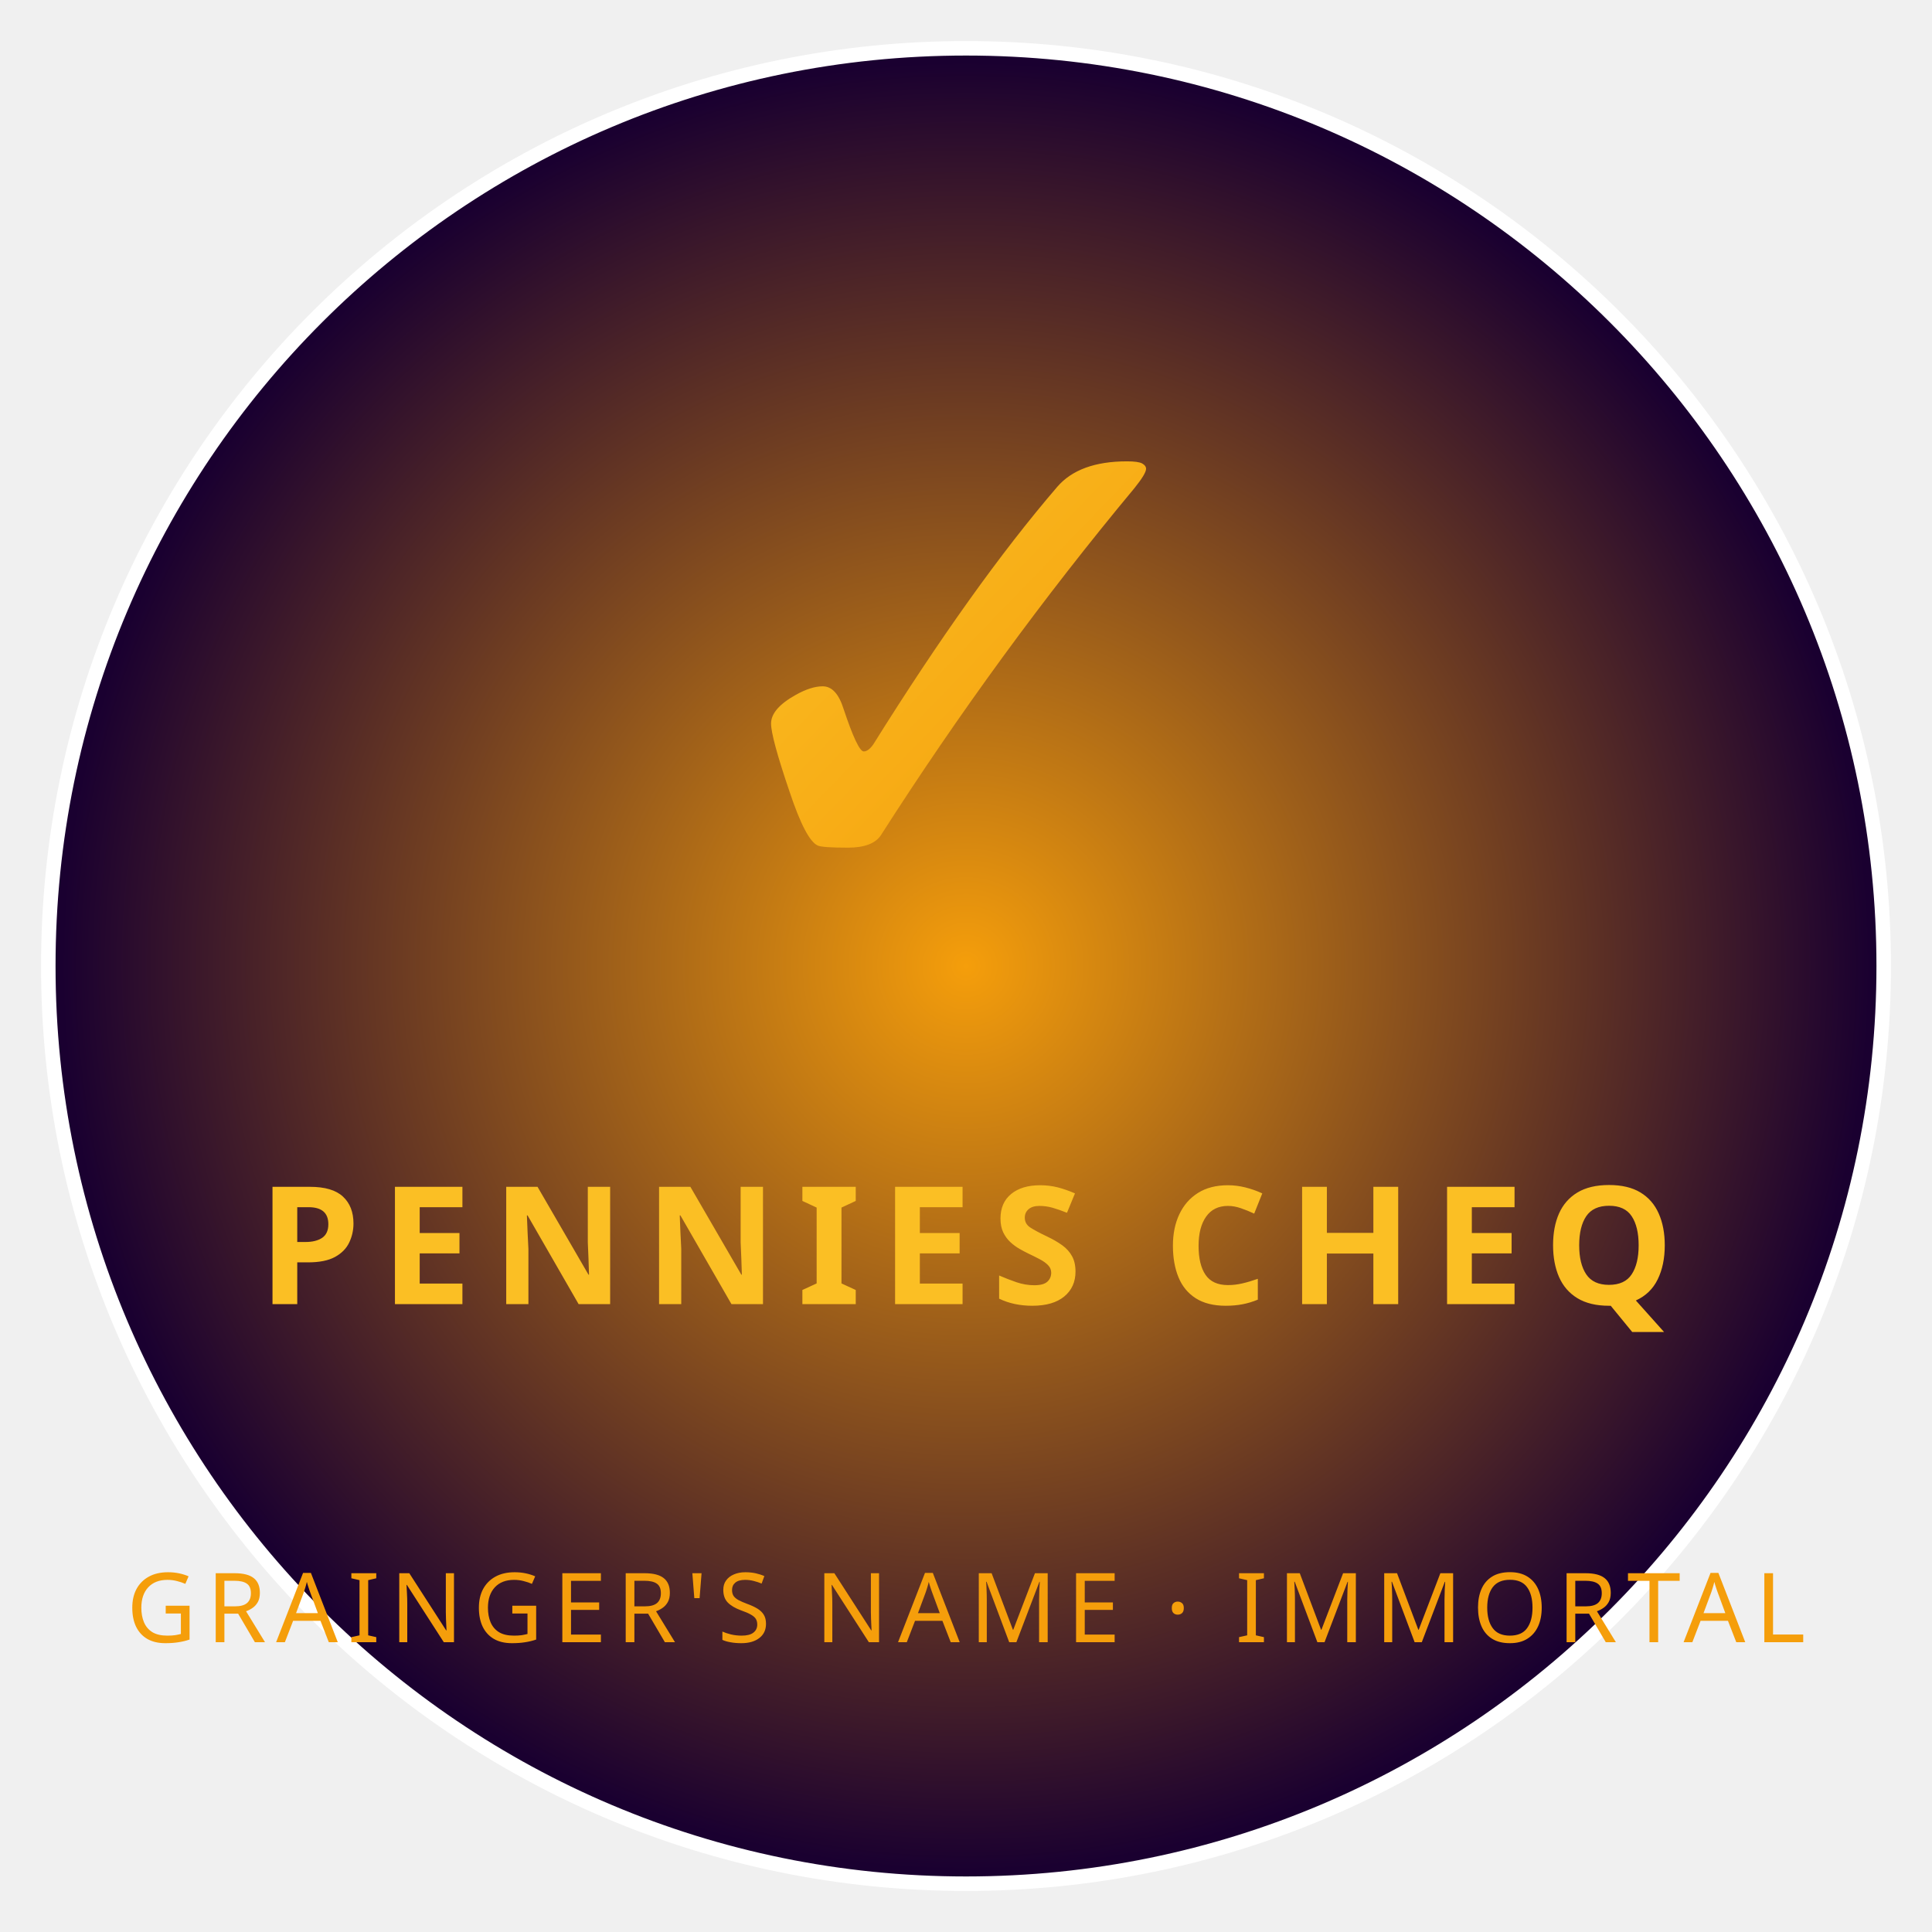
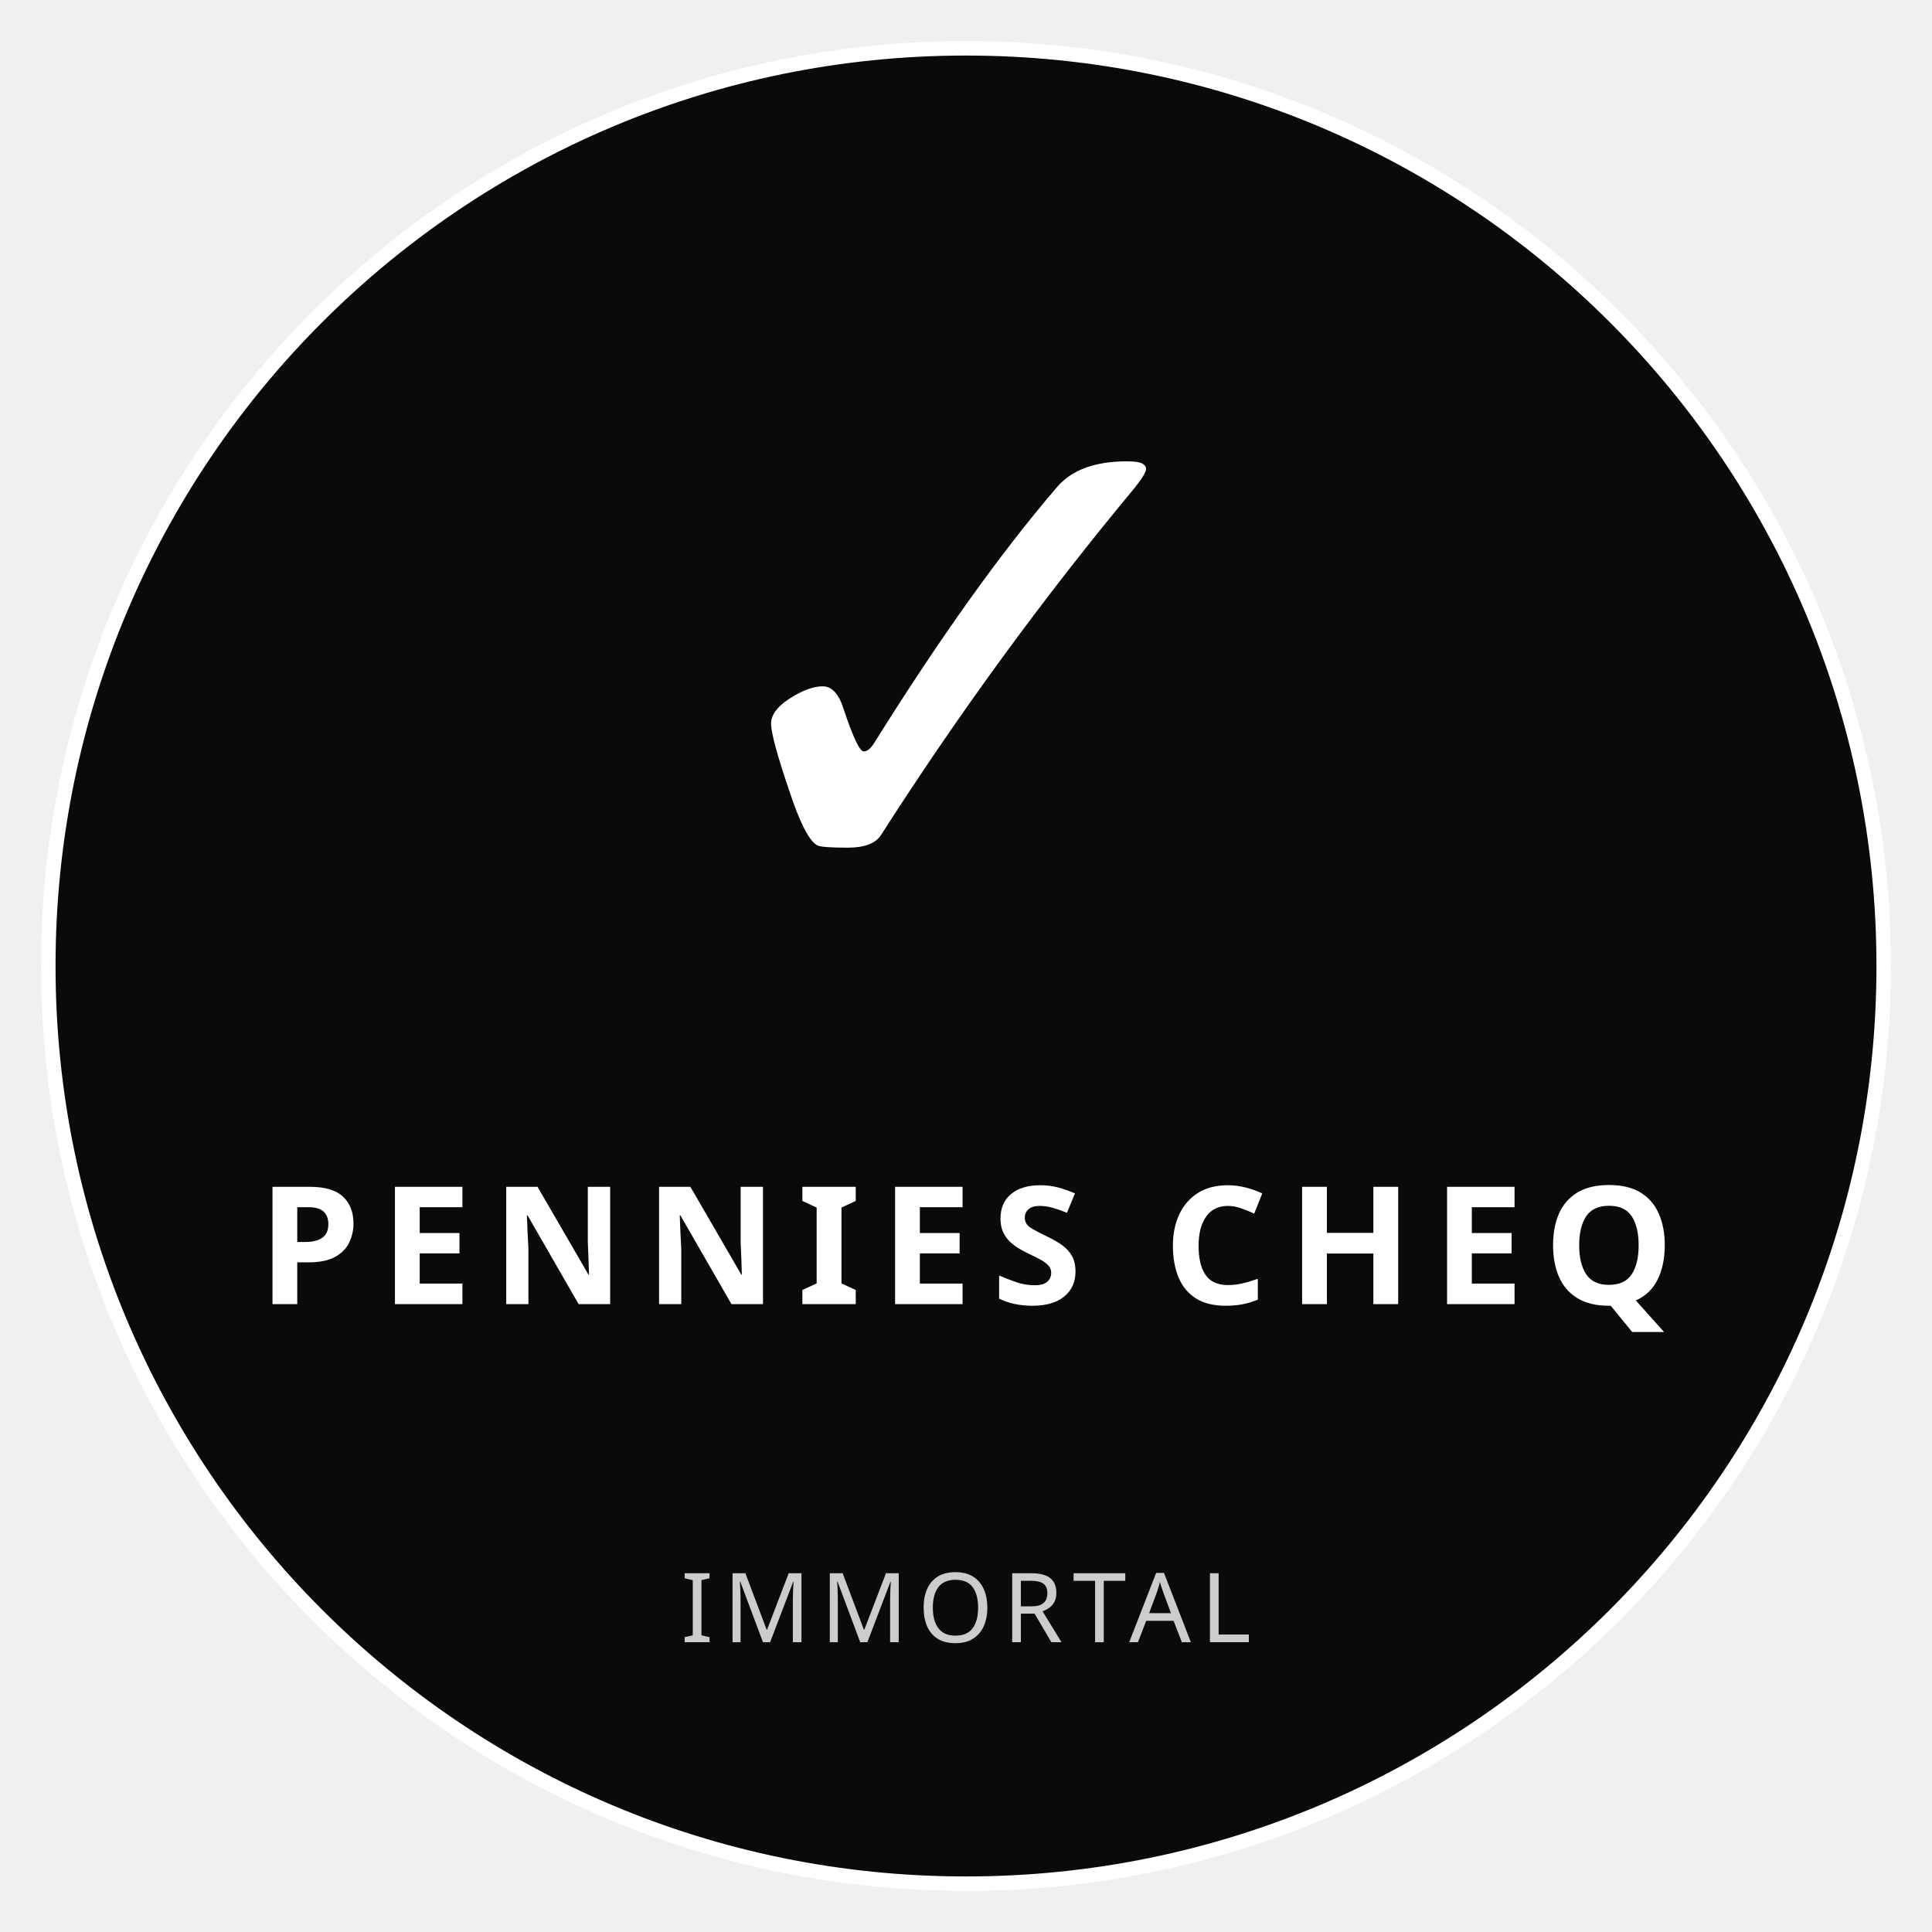
<svg xmlns="http://www.w3.org/2000/svg" width="400" height="400">
-   <defs>
-     <radialGradient id="bg" cx="50%" cy="50%" r="50%">
-       <stop offset="0%" stop-color="#f59e0b" />
-       <stop offset="100%" stop-color="#1a0030" />
-     </radialGradient>
-     <linearGradient id="check" x1="0%" y1="0%" x2="100%" y2="100%">
-       <stop offset="0%" stop-color="#fbbf24" />
-       <stop offset="100%" stop-color="#f59e0b" />
-     </linearGradient>
-   </defs>
-   <circle cx="200" cy="200" r="190" fill="url(#bg)" stroke="#fff" stroke-width="3" />
-   <text x="200" y="190" text-anchor="middle" font-size="150" font-weight="bold" fill="url(#check)" font-family="sans-serif">✓</text>
-   <text x="200" y="270" text-anchor="middle" font-size="34" font-weight="bold" fill="#fbbf24" font-family="sans-serif" letter-spacing="4">PENNIES CHEQ</text>
-   <text x="200" y="340" text-anchor="middle" font-size="20" fill="#f59e0b" font-family="sans-serif" letter-spacing="2">GRAINGER'S NAME · IMMORTAL</text>
+   <circle cx="200" cy="200" r="190" fill="#0a0a0a" stroke="#ffffff" stroke-width="3" />
+   <text x="200" y="190" text-anchor="middle" font-size="150" font-weight="bold" fill="#ffffff" font-family="sans-serif">✓</text>
+   <text x="200" y="270" text-anchor="middle" font-size="34" font-weight="bold" fill="#ffffff" font-family="sans-serif" letter-spacing="4">PENNIES CHEQ</text>
+   <text x="200" y="340" text-anchor="middle" font-size="20" fill="#cccccc" font-family="sans-serif" letter-spacing="2">IMMORTAL</text>
</svg>
